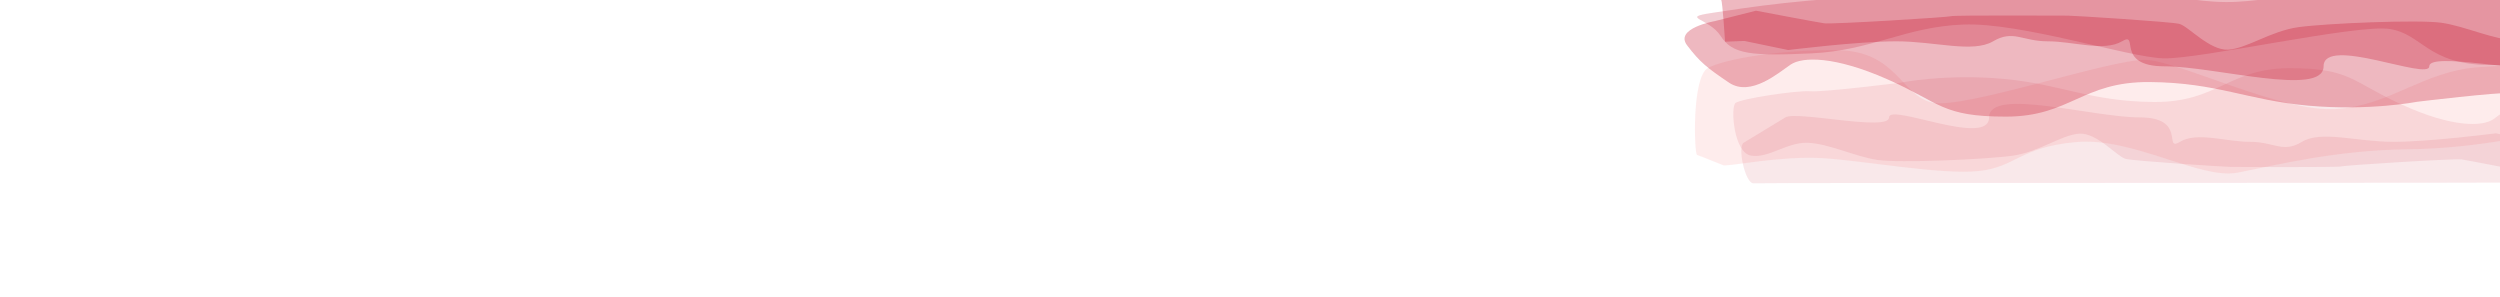
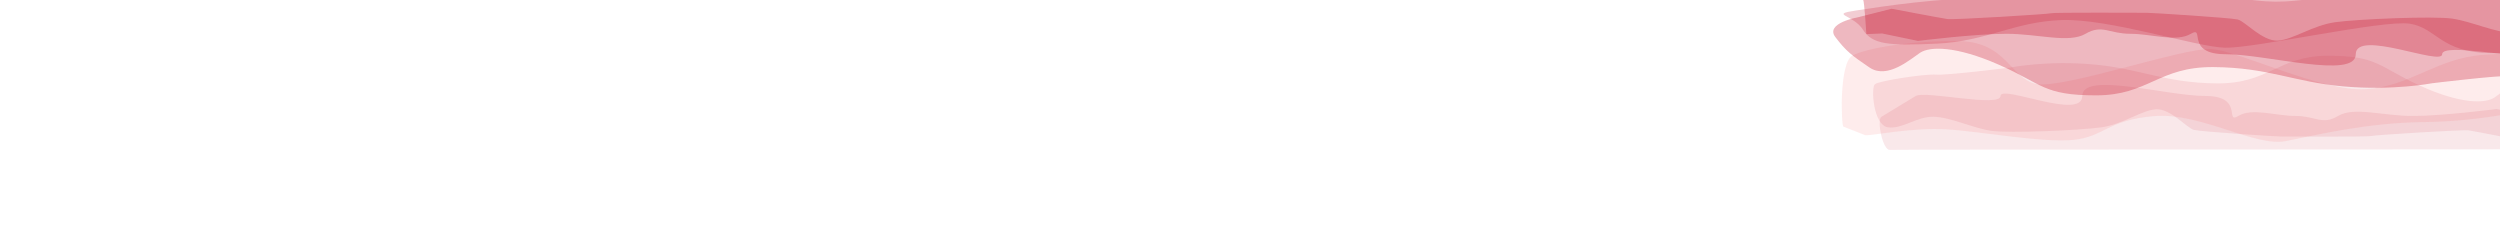
- <svg xmlns="http://www.w3.org/2000/svg" version="1.1" x="0px" y="0px" width="9111px" height="1080px" viewBox="0 0 9111 1080" enable-background="new 0 0 9111 1080" xml:space="preserve">
+ <svg xmlns="http://www.w3.org/2000/svg" version="1.1" x="0px" y="0px" width="11143px" height="1080px" viewBox="0 0 11143 1080" enable-background="new 0 0 11143 1080" xml:space="preserve">
  <g id="sky_x5F_LFTtoRT">
    <g>
-       <path opacity="0.2" fill="#BF0423" d="M9511.637-52.037c-28.178-2.021-221.9,24.244-380.4,18.183    c-158.499-6.061-457.887-42.427-602.298-32.326s-158.499,60.61-376.877,72.732s-475.499-94.956-619.91-76.773    c-144.412,18.183-376.878,56.569-655.133,58.59c-278.255,2.021-517.766,40.407-637.521,58.59    c-119.755,18.183-10.566,18.183,31.7,84.854c42.267,66.671,112.71,72.733,331.088,62.631s341.655-96.976,552.988-105.058    c211.333-8.082,598.777,119.2,729.099,123.241s704.445-125.262,824.199-107.079c119.756,18.184,137.366,129.302,362.788,131.323    c225.423,2.02,436.756-22.224,500.155-44.448c63.399-22.224,52.831-216.176,42.267-218.197    C9603.215-27.793,9511.637-52.037,9511.637-52.037z" />
-       <path opacity="0.1" fill="#C5102A" d="M9247.021,518.222l-151.124-32.39c0,0-240.016,31.04-373.363,31.04    c-133.35,0-263.355-42.512-333.364,0c-70.004,42.513-100.008,0-188.903,0c-88.897,0-193.351-37.788-255.58,0    c-62.228,37.789,26.668-89.073-146.679-89.073s-548.937-110.667-548.937,0c0,110.667-364.472-52.635-364.472,0    s-336.699-24.968-377.815,0c-41.116,24.968-128.896,78.276-152.235,92.447c-23.332,14.171,5.556,150.48,36.67,147.781    c31.113-2.699,2940.253,0,2935.813-4.049c-4.444-4.049-13.336-148.456-13.336-148.456L9247.021,518.222z" />
-       <path opacity="0.1" fill="#C5102A" d="M9349.256,588.844l-142.233,37.166c0,0-208.907-41.077-235.575-44.99    c-26.676-3.912-428.927,21.518-437.818,25.43c-8.89,3.912-382.253,1.957-402.256,1.957c-20.003,0-353.367-21.518-384.476-29.342    c-31.114-7.824-104.453-95.85-168.907-91.938c-64.448,3.912-146.679,66.508-242.242,80.201    c-95.563,13.692-413.368,27.386-493.38,15.649c-80.005-11.736-180.013-60.64-255.572-62.596    c-75.565-1.956-140.013,56.727-204.468,46.947c-64.448-9.78-75.56-176.05-57.777-191.699    c17.778-15.649,224.459-46.947,273.356-43.035c48.891,3.912,328.918-31.298,328.918-31.298s164.456-33.254,375.583-13.693    c211.133,19.561,313.361,82.157,546.717,84.113c233.355,1.956,273.355-123.235,495.599-123.235    c222.238,0,224.465,48.903,408.924,133.016c184.458,84.113,293.358,80.201,333.365,52.815    c39.999-27.386,137.785-117.367,213.346-64.552c75.565,52.815,100.013,72.376,144.46,133.016    C9489.265,563.415,9349.256,588.844,9349.256,588.844z" />
-       <path opacity="0.1" fill="#F83E40" d="M6281.286,602.76c26.674,2.936,210.041-35.213,360.073-26.409    c150.026,8.804,433.412,61.624,570.101,46.952c136.696-14.674,150.032-88.035,356.737-105.642    c206.706-17.607,450.08,137.921,586.775,111.509c136.695-26.41,356.735-82.164,620.114-85.099    c263.384-2.935,490.089-58.69,603.446-85.1c113.355-26.41,10.003-26.41-30.004-123.248    c-40.006-96.838-106.686-105.642-313.396-90.969c-206.705,14.673-323.392,140.854-523.43,152.593    c-200.033,11.738-566.772-173.134-690.125-179.003c-123.358-5.869-666.796,181.938-780.147,155.527    c-113.356-26.41-130.023-187.806-343.4-190.741c-213.37-2.935-413.41,32.279-473.423,64.559    c-60.008,32.279-50.007,313.988-40.005,316.922C6194.604,567.547,6281.286,602.76,6281.286,602.76z" />
+       <path opacity="0.2" fill="#BF0423" d="M11543.637-52.037c-28.178-2.021-221.9,24.244-380.4,18.183    c-158.499-6.061-457.887-42.427-602.298-32.326s-158.499,60.61-376.877,72.732s-475.499-94.956-619.91-76.773    s-376.878,56.569-655.133,58.59s-517.766,40.407-637.521,58.59c-119.756,18.183-10.566,18.183,31.699,84.854    c42.267,66.671,112.711,72.733,331.088,62.631c218.379-10.102,341.656-96.976,552.988-105.058    c211.334-8.082,598.777,119.2,729.1,123.241s704.444-125.262,824.198-107.079c119.756,18.184,137.366,129.302,362.788,131.323    c225.423,2.02,436.756-22.224,500.155-44.448c63.399-22.224,52.831-216.176,42.267-218.197    C11635.215-27.793,11543.637-52.037,11543.637-52.037z" />
+       <path opacity="0.1" fill="#C5102A" d="M11279.021,518.222l-151.124-32.39c0,0-240.016,31.04-373.363,31.04    c-133.35,0-263.355-42.512-333.364,0c-70.004,42.513-100.008,0-188.903,0c-88.897,0-193.351-37.788-255.579,0    c-62.229,37.789,26.668-89.073-146.68-89.073s-548.937-110.667-548.937,0c0,110.667-364.472-52.635-364.472,0    s-336.699-24.968-377.814,0c-41.116,24.968-128.896,78.276-152.235,92.447c-23.332,14.171,5.556,150.48,36.671,147.781    c31.113-2.699,2940.253,0,2935.813-4.049c-4.444-4.049-13.336-148.456-13.336-148.456L11279.021,518.222z" />
+       <path opacity="0.1" fill="#C5102A" d="M11381.256,588.844l-142.233,37.166c0,0-208.907-41.077-235.575-44.99    c-26.676-3.912-428.927,21.518-437.818,25.43c-8.89,3.912-382.254,1.957-402.256,1.957c-20.004,0-353.367-21.518-384.477-29.342    c-31.113-7.824-104.453-95.85-168.906-91.938c-64.448,3.912-146.68,66.508-242.242,80.201s-413.368,27.386-493.38,15.649    c-80.005-11.736-180.013-60.64-255.572-62.596c-75.565-1.956-140.013,56.727-204.468,46.947    c-64.448-9.78-75.56-176.05-57.777-191.699c17.778-15.649,224.46-46.947,273.356-43.035    c48.892,3.912,328.919-31.298,328.919-31.298s164.455-33.254,375.582-13.693c211.134,19.561,313.361,82.157,546.717,84.113    s273.355-123.235,495.6-123.235c222.238,0,224.465,48.903,408.924,133.016c184.458,84.113,293.358,80.201,333.365,52.815    c39.999-27.386,137.785-117.367,213.346-64.552c75.565,52.815,100.013,72.376,144.46,133.016    C11521.265,563.415,11381.256,588.844,11381.256,588.844z" />
+       <path opacity="0.1" fill="#F83E40" d="M8313.285,602.76c26.675,2.936,210.041-35.213,360.073-26.409    c150.026,8.804,433.411,61.624,570.101,46.952c136.696-14.674,150.032-88.035,356.736-105.642    c206.706-17.607,450.08,137.921,586.775,111.509c136.695-26.41,356.735-82.164,620.114-85.099    c263.384-2.935,490.089-58.69,603.446-85.1c113.355-26.41,10.003-26.41-30.004-123.248    c-40.006-96.838-106.686-105.642-313.396-90.969c-206.705,14.673-323.392,140.854-523.43,152.593    c-200.033,11.738-566.772-173.134-690.124-179.003c-123.359-5.869-666.797,181.938-780.147,155.527    c-113.356-26.41-130.023-187.806-343.4-190.741c-213.37-2.935-413.409,32.279-473.423,64.559    c-60.009,32.279-50.008,313.988-40.006,316.922S8313.285,602.76,8313.285,602.76z" />
    </g>
    <g id="Layer_97">
      <g>
-         <path opacity="0.3" fill="#C5102A" d="M6357.301,149.207l159.658,33.117c0,0,253.574-31.737,394.449-31.737     c140.874,0,278.227,43.466,352.187,0c73.959-43.466,105.656,0,199.572,0s204.268,38.636,270.009,0     c65.742-38.637-28.175,91.072,154.962,91.072c183.137,0,579.933,113.15,579.933,0s385.058,53.815,385.058,0     s355.709,25.528,399.145,0c43.437-25.528,136.179-80.033,160.832-94.521c24.652-14.489-5.869-153.857-38.74-151.097     c-32.871,2.76-3106.285,0-3101.589,4.14s14.087,151.787,14.087,151.787L6357.301,149.207z" />
-         <path opacity="0.3" fill="#C5102A" d="M6249.297,77l150.267-38c0,0,220.704,42,248.878,46c28.175,4,453.147-22,462.539-26     s403.84-2,424.972-2s373.317,22,406.188,30c32.871,8,110.352,98,178.441,94c68.09-4,154.962-68,255.922-82s436.712-28,521.236-16     s190.181,62,270.009,64c79.83,2,147.919-58,216.009-48c68.089,10,79.829,180,61.046,196s-237.14,48-288.793,44     c-51.654-4-347.491,32-347.491,32s-173.745,34-396.796,14c-223.052-20-331.056-84-577.587-86c-246.53-2-288.792,126-523.583,126     s-237.139-50-432.015-136c-194.876-86-309.924-82-352.187-54c-42.263,28-145.571,120-225.399,66     c-79.829-54-105.656-74-152.614-136C6101.379,103,6249.297,77,6249.297,77z" />
+         <path opacity="0.3" fill="#C5102A" d="M8389.301,149.207l159.658,33.117c0,0,253.574-31.737,394.449-31.737     c140.873,0,278.227,43.466,352.186,0s105.656,0,199.572,0c93.917,0,204.269,38.636,270.01,0     c65.742-38.637-28.175,91.072,154.963,91.072c183.137,0,579.933,113.15,579.933,0s385.058,53.815,385.058,0     s355.709,25.528,399.145,0c43.437-25.528,136.179-80.033,160.832-94.521c24.652-14.489-5.869-153.857-38.74-151.097     c-32.871,2.76-3106.285,0-3101.589,4.14s14.087,151.787,14.087,151.787L8389.301,149.207z" />
+         <path opacity="0.3" fill="#C5102A" d="M8281.297,77l150.267-38c0,0,220.704,42,248.878,46c28.176,4,453.146-22,462.539-26     c9.391-4,403.84-2,424.971-2c21.132,0,373.318,22,406.189,30c32.87,8,110.352,98,178.44,94c68.09-4,154.962-68,255.922-82     s436.712-28,521.236-16s190.181,62,270.009,64c79.83,2,147.919-58,216.009-48c68.089,10,79.829,180,61.046,196     s-237.14,48-288.793,44c-51.654-4-347.491,32-347.491,32s-173.745,34-396.796,14c-223.052-20-331.057-84-577.587-86     s-288.792,126-523.583,126s-237.14-50-432.016-136c-194.877-86-309.924-82-352.187-54s-145.571,120-225.399,66     c-79.829-54-105.656-74-152.614-136S8281.297,77,8281.297,77z" />
      </g>
    </g>
  </g>
</svg>
